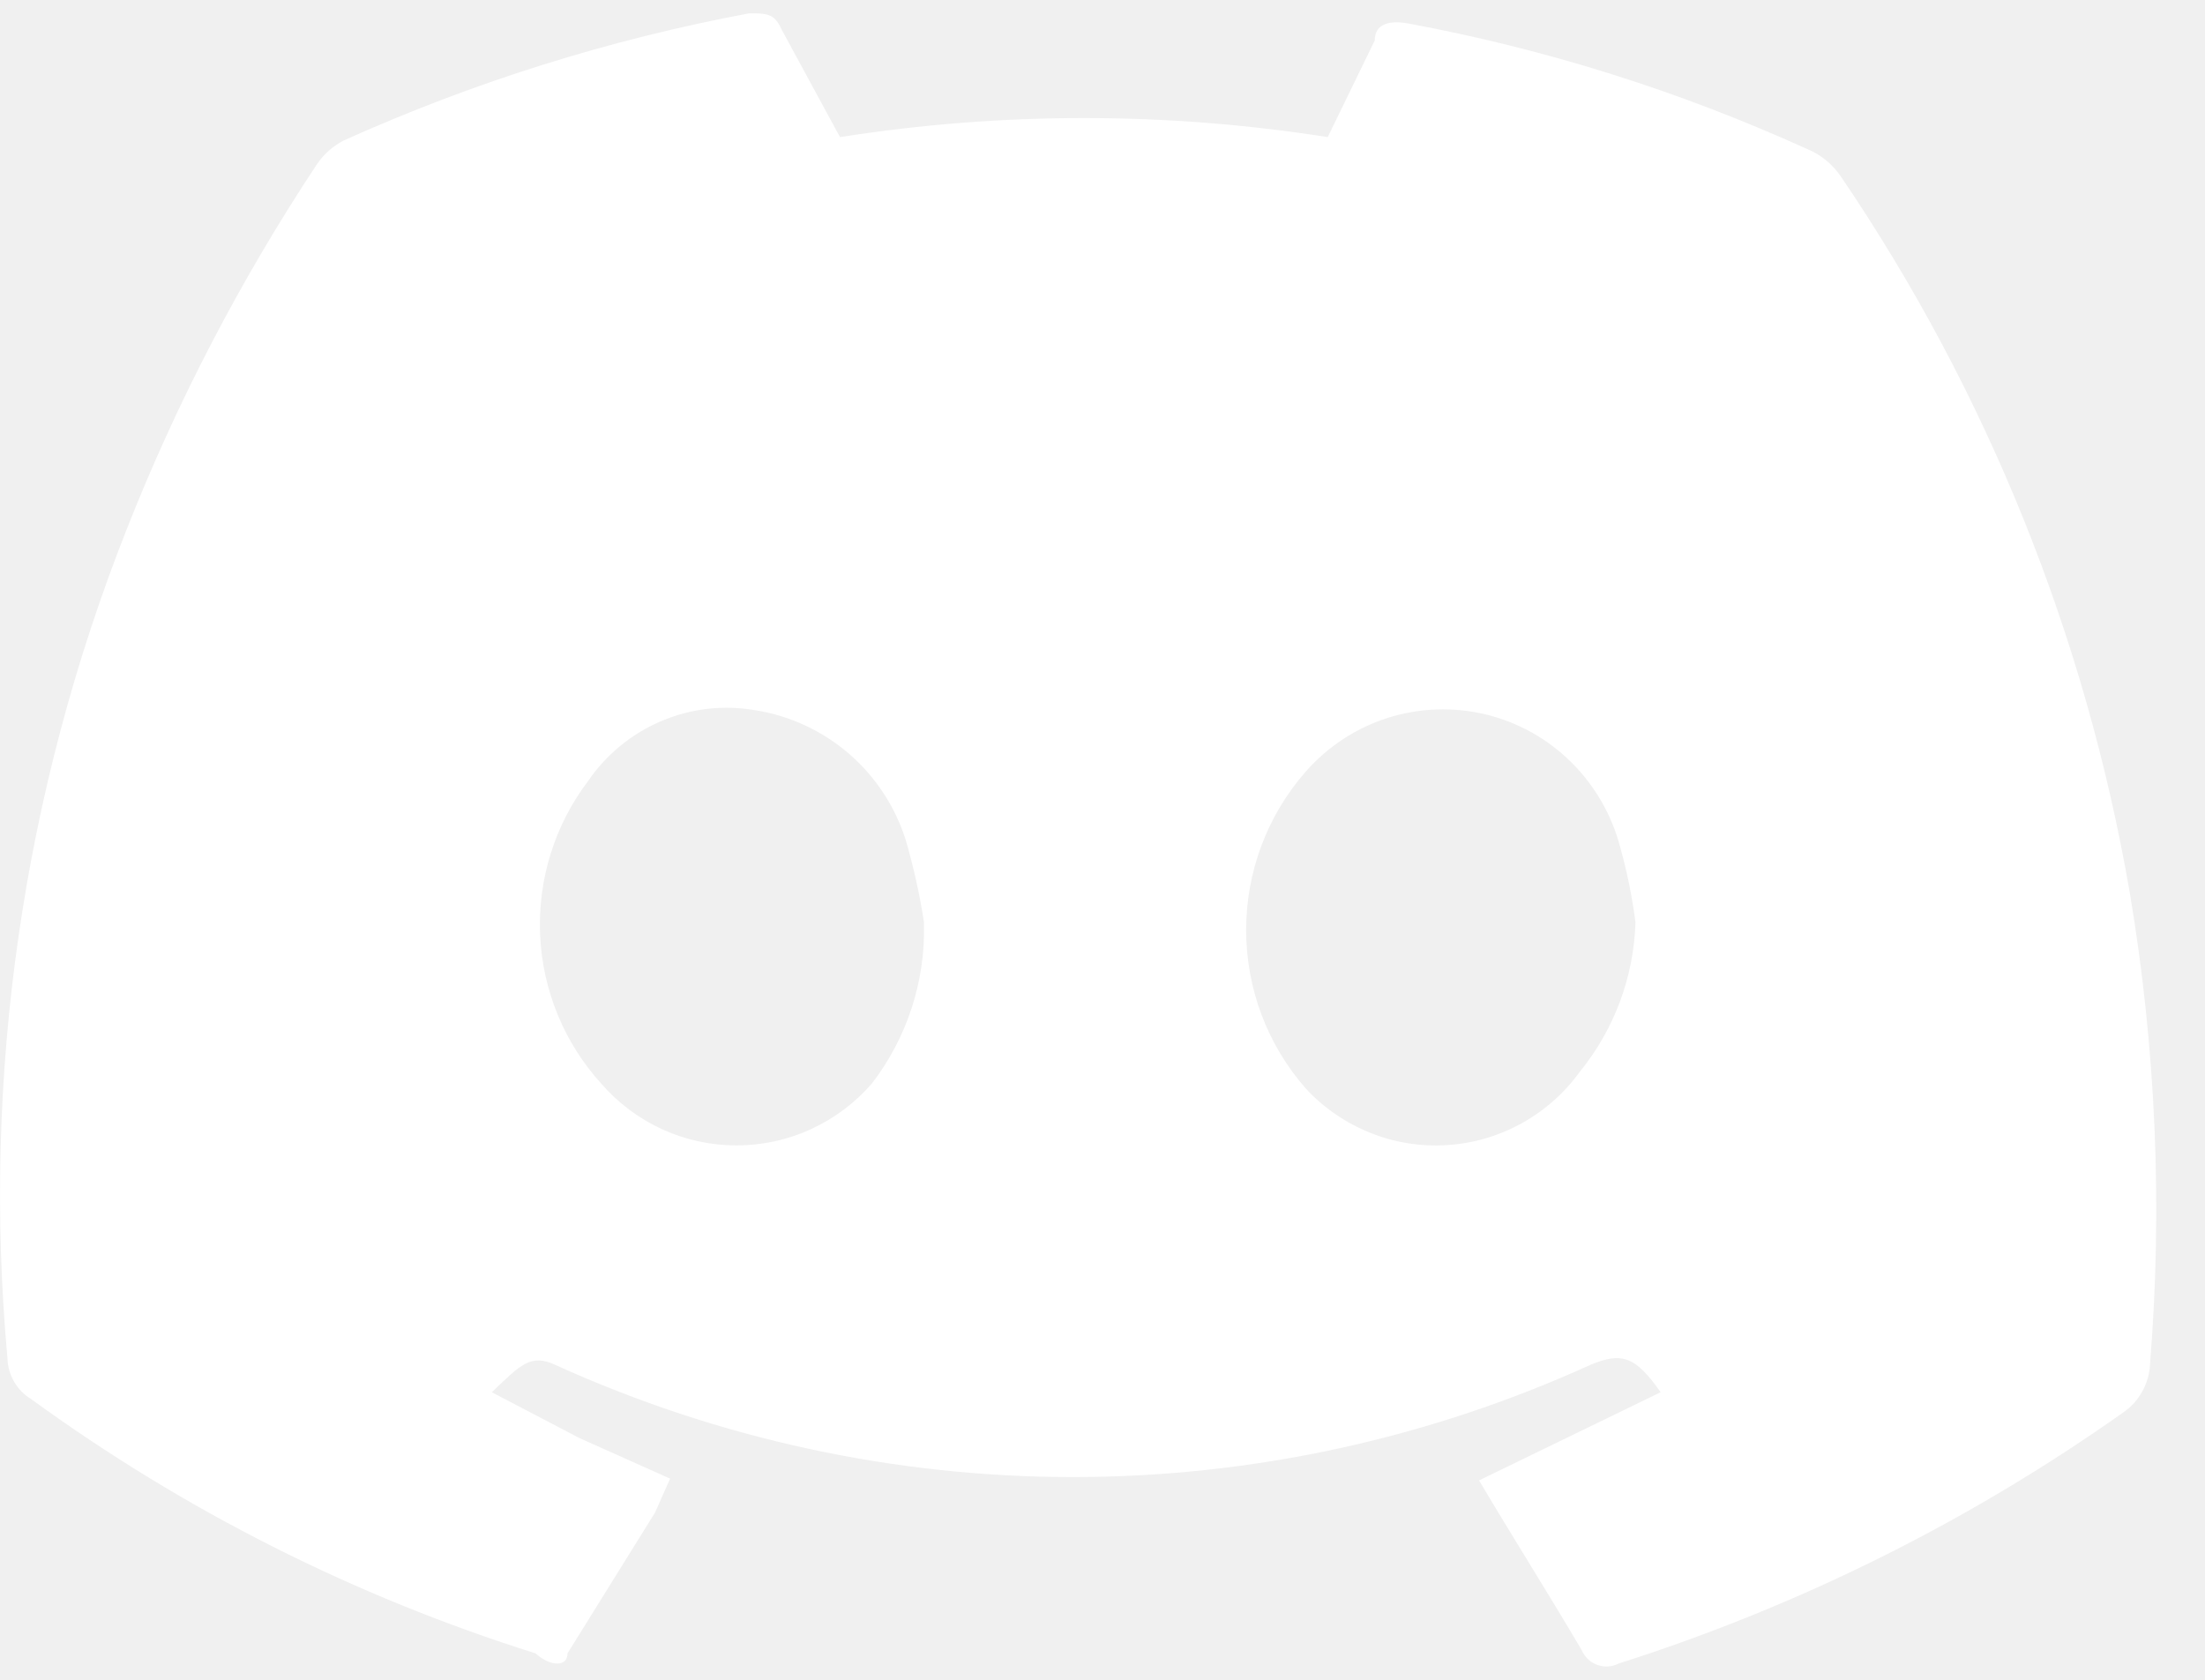
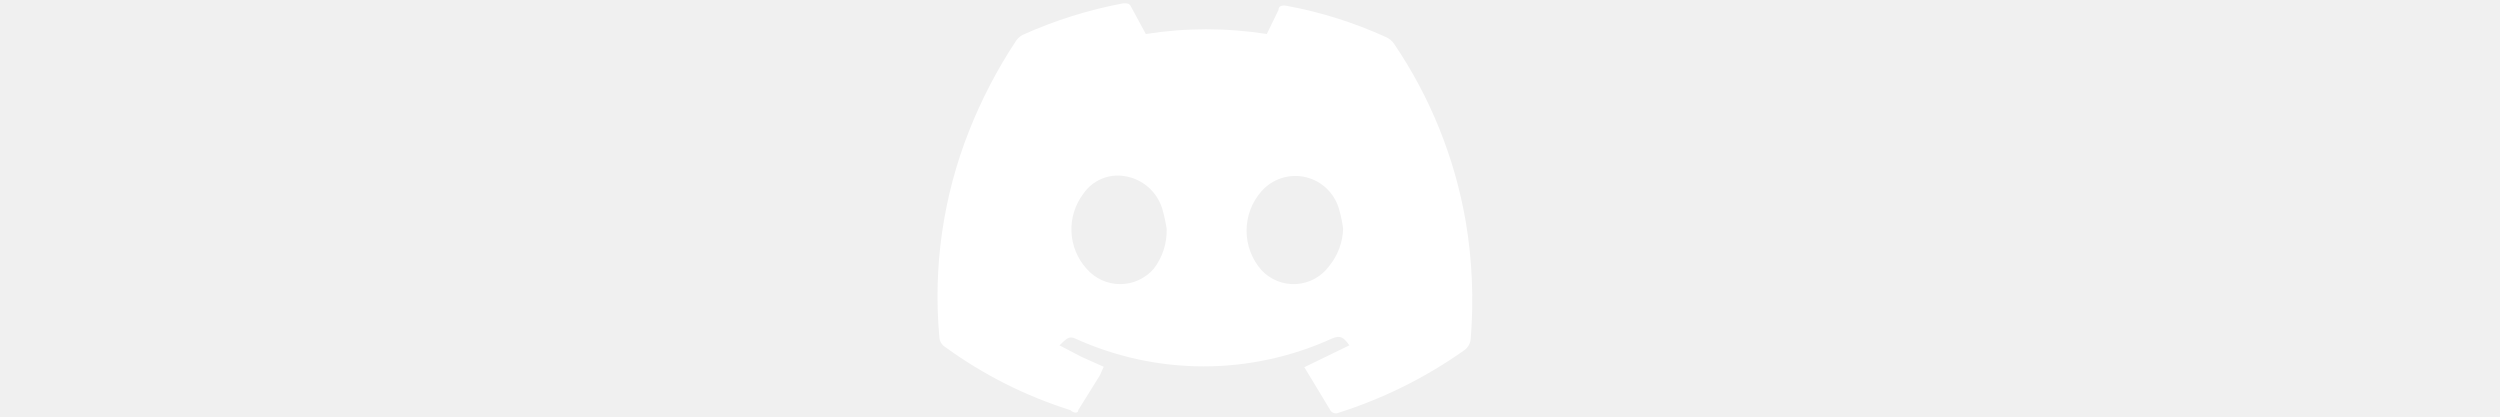
- <svg xmlns="http://www.w3.org/2000/svg" width="21" height="16" viewBox="0 0 21 16" fill="none">
+ <svg xmlns="http://www.w3.org/2000/svg" width="24" height="4" viewBox="0 0 24 16" fill="none">
  <path d="M8 1.306C9.539 1.064 11.106 1.064 12.645 1.306L13.093 0.385C13.093 0.224 13.237 0.191 13.414 0.224C14.722 0.467 15.996 0.868 17.21 1.419C17.339 1.472 17.45 1.562 17.53 1.678C18.924 3.73 19.863 6.06 20.285 8.511C20.533 9.989 20.597 11.492 20.477 12.986C20.474 13.079 20.449 13.169 20.404 13.251C20.36 13.332 20.297 13.402 20.221 13.454C18.75 14.494 17.129 15.3 15.416 15.845C15.384 15.861 15.35 15.871 15.315 15.873C15.28 15.875 15.245 15.87 15.212 15.858C15.179 15.846 15.148 15.827 15.123 15.803C15.097 15.778 15.077 15.749 15.063 15.716C14.759 15.199 14.422 14.666 14.086 14.101L15.816 13.261C15.576 12.921 15.448 12.873 15.143 13.002C13.595 13.705 11.916 14.069 10.218 14.069C8.52 14.069 6.841 13.705 5.292 13.002C5.052 12.889 4.956 13.002 4.684 13.261L5.517 13.697L6.382 14.084L6.238 14.408L5.405 15.748C5.405 15.878 5.244 15.878 5.1 15.748C3.379 15.207 1.757 14.389 0.295 13.325C0.228 13.285 0.173 13.228 0.134 13.16C0.095 13.092 0.073 13.016 0.071 12.937C-0.173 10.251 0.217 7.544 1.208 5.038C1.689 3.819 2.296 2.655 3.018 1.565C3.083 1.469 3.171 1.391 3.274 1.338C4.509 0.782 5.805 0.376 7.135 0.127C7.295 0.127 7.375 0.127 7.439 0.272L8 1.306ZM15.576 8.786C15.545 8.546 15.497 8.308 15.432 8.075C15.352 7.766 15.191 7.485 14.965 7.261C14.74 7.037 14.458 6.88 14.15 6.805C13.843 6.731 13.521 6.742 13.219 6.837C12.917 6.933 12.647 7.109 12.437 7.348C12.07 7.765 11.868 8.302 11.868 8.858C11.868 9.415 12.07 9.952 12.437 10.369C12.607 10.553 12.816 10.696 13.048 10.789C13.28 10.883 13.53 10.923 13.78 10.907C14.029 10.892 14.272 10.821 14.491 10.7C14.71 10.579 14.9 10.411 15.047 10.207C15.374 9.805 15.56 9.305 15.576 8.786ZM8.8 8.786C8.759 8.518 8.7 8.254 8.624 7.994C8.522 7.677 8.335 7.394 8.083 7.177C7.831 6.961 7.525 6.818 7.199 6.766C6.895 6.712 6.583 6.747 6.299 6.868C6.015 6.988 5.771 7.188 5.597 7.445C5.281 7.863 5.121 8.38 5.144 8.906C5.167 9.432 5.373 9.932 5.725 10.32C5.886 10.506 6.084 10.654 6.306 10.756C6.529 10.858 6.77 10.91 7.014 10.91C7.259 10.91 7.5 10.858 7.722 10.756C7.945 10.654 8.143 10.506 8.304 10.32C8.637 9.887 8.813 9.35 8.8 8.802V8.786Z" fill="white" />
</svg>
